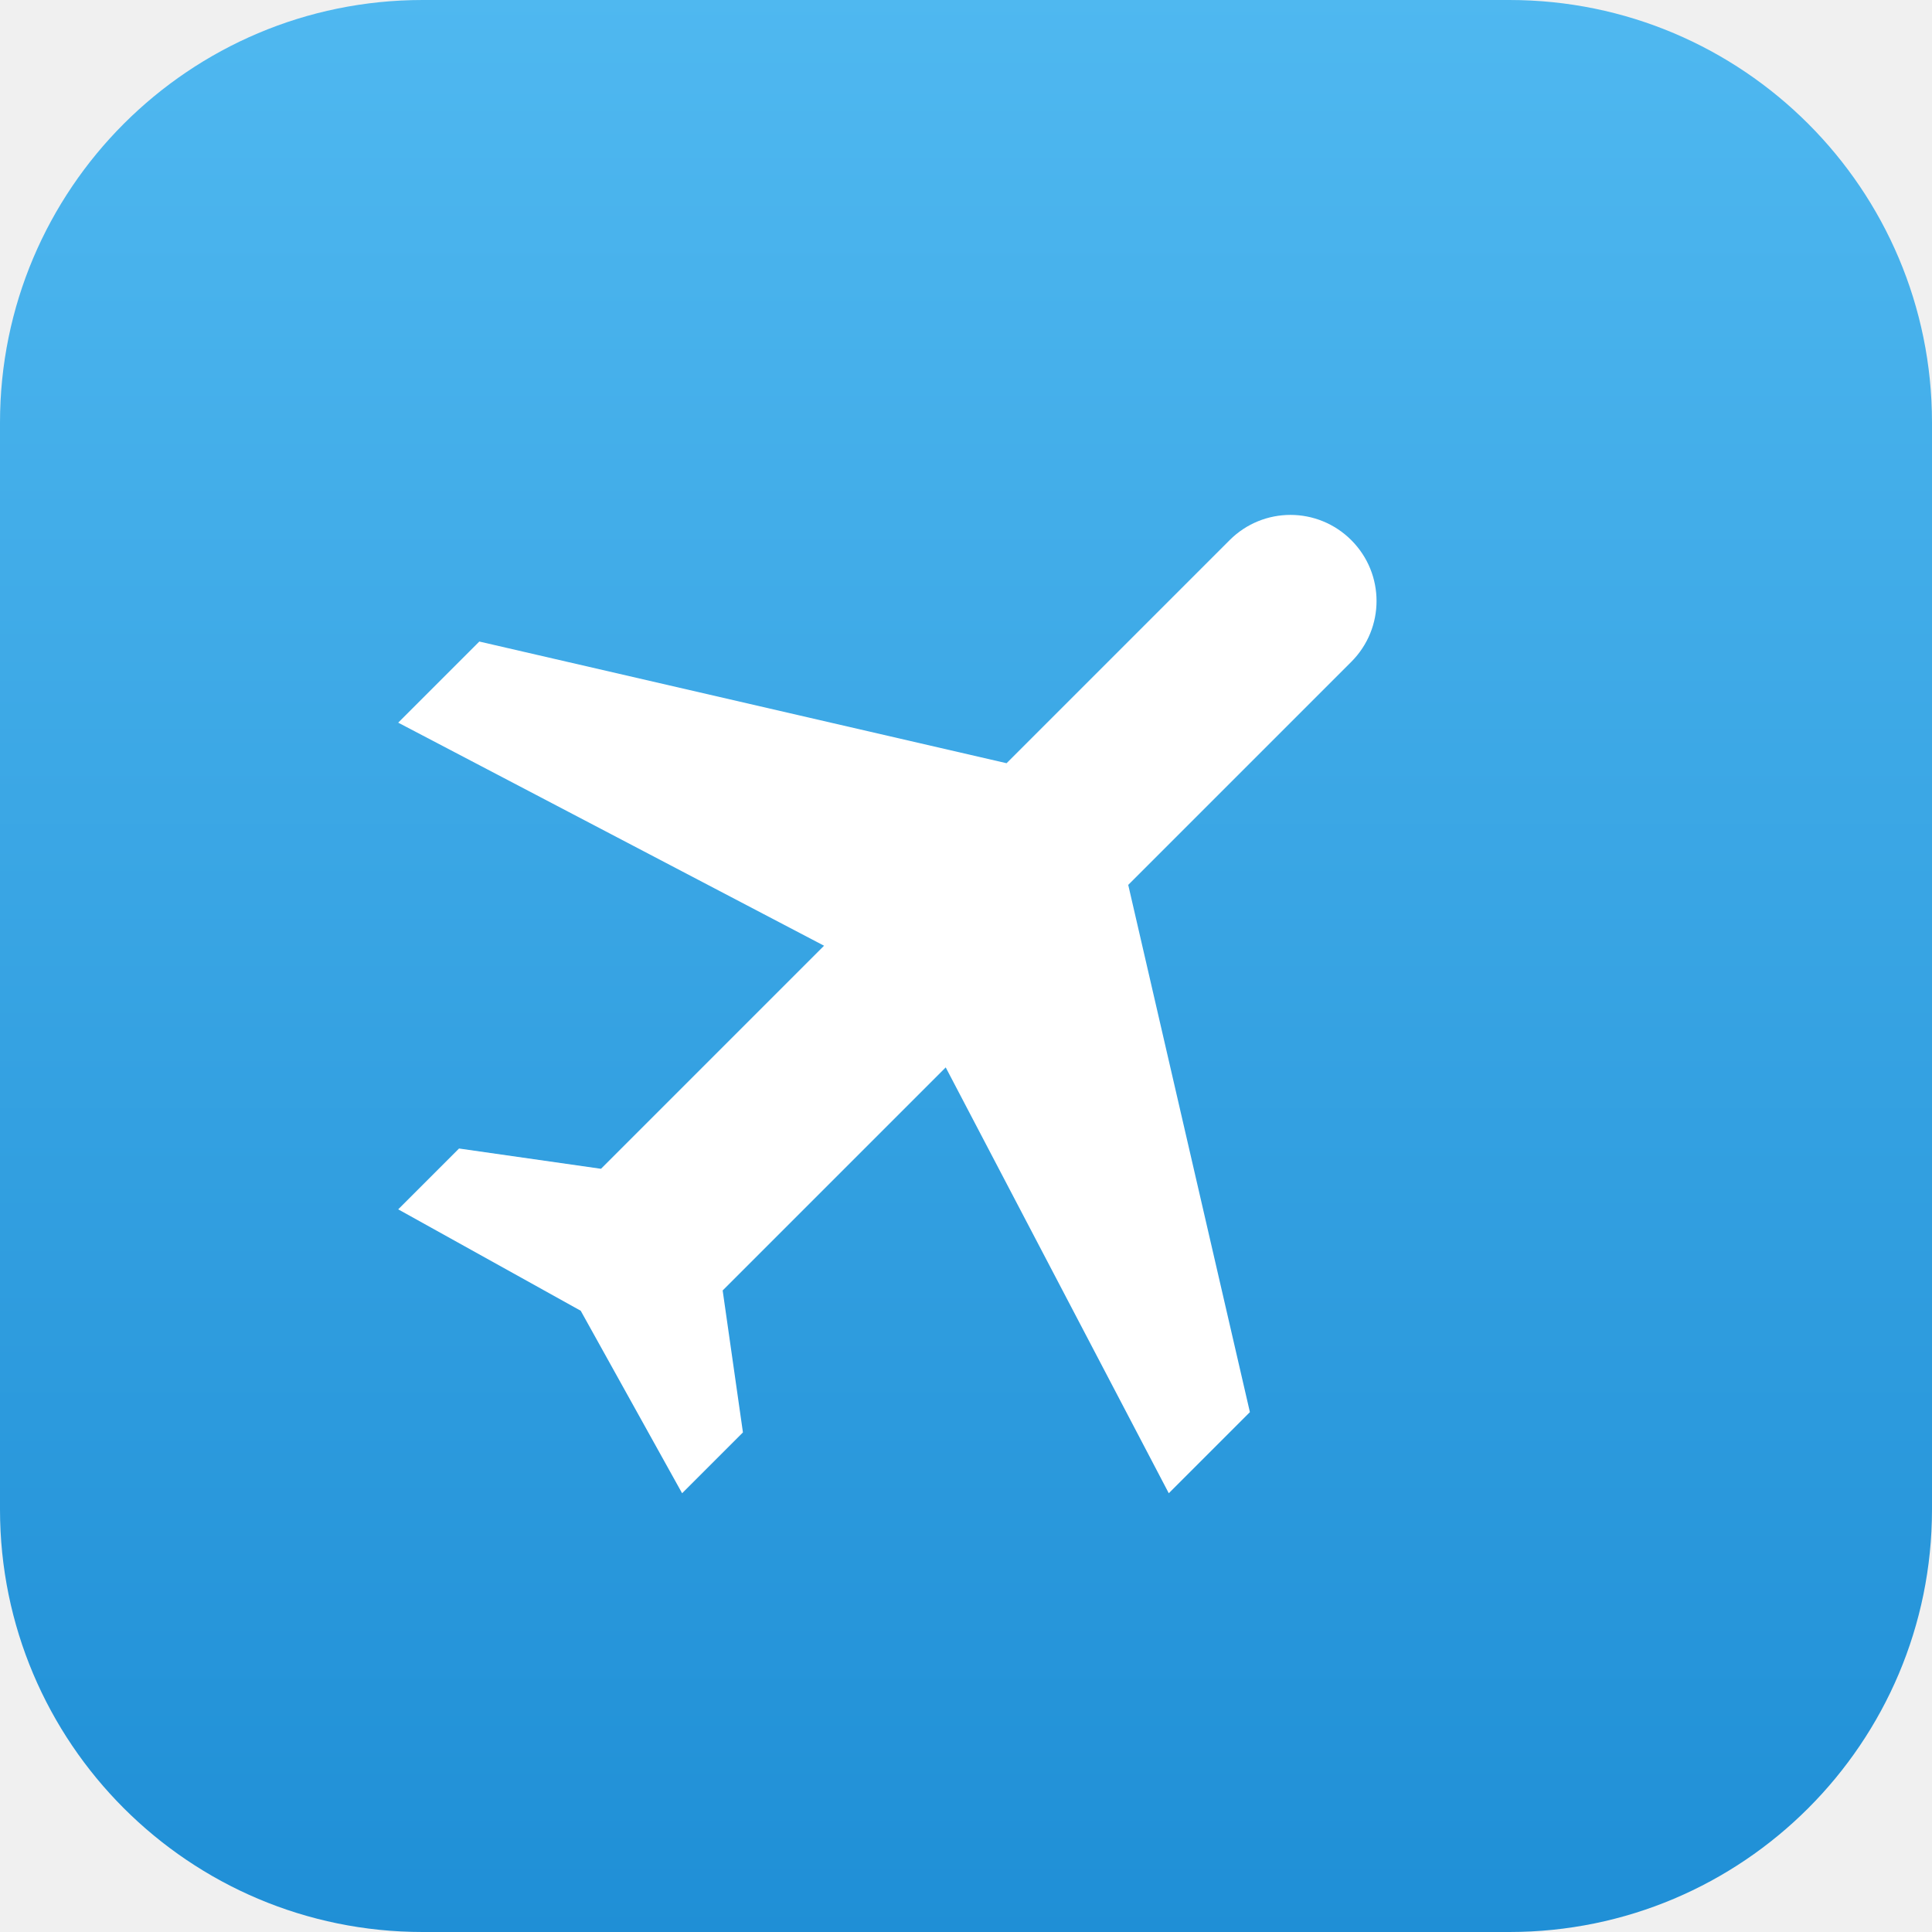
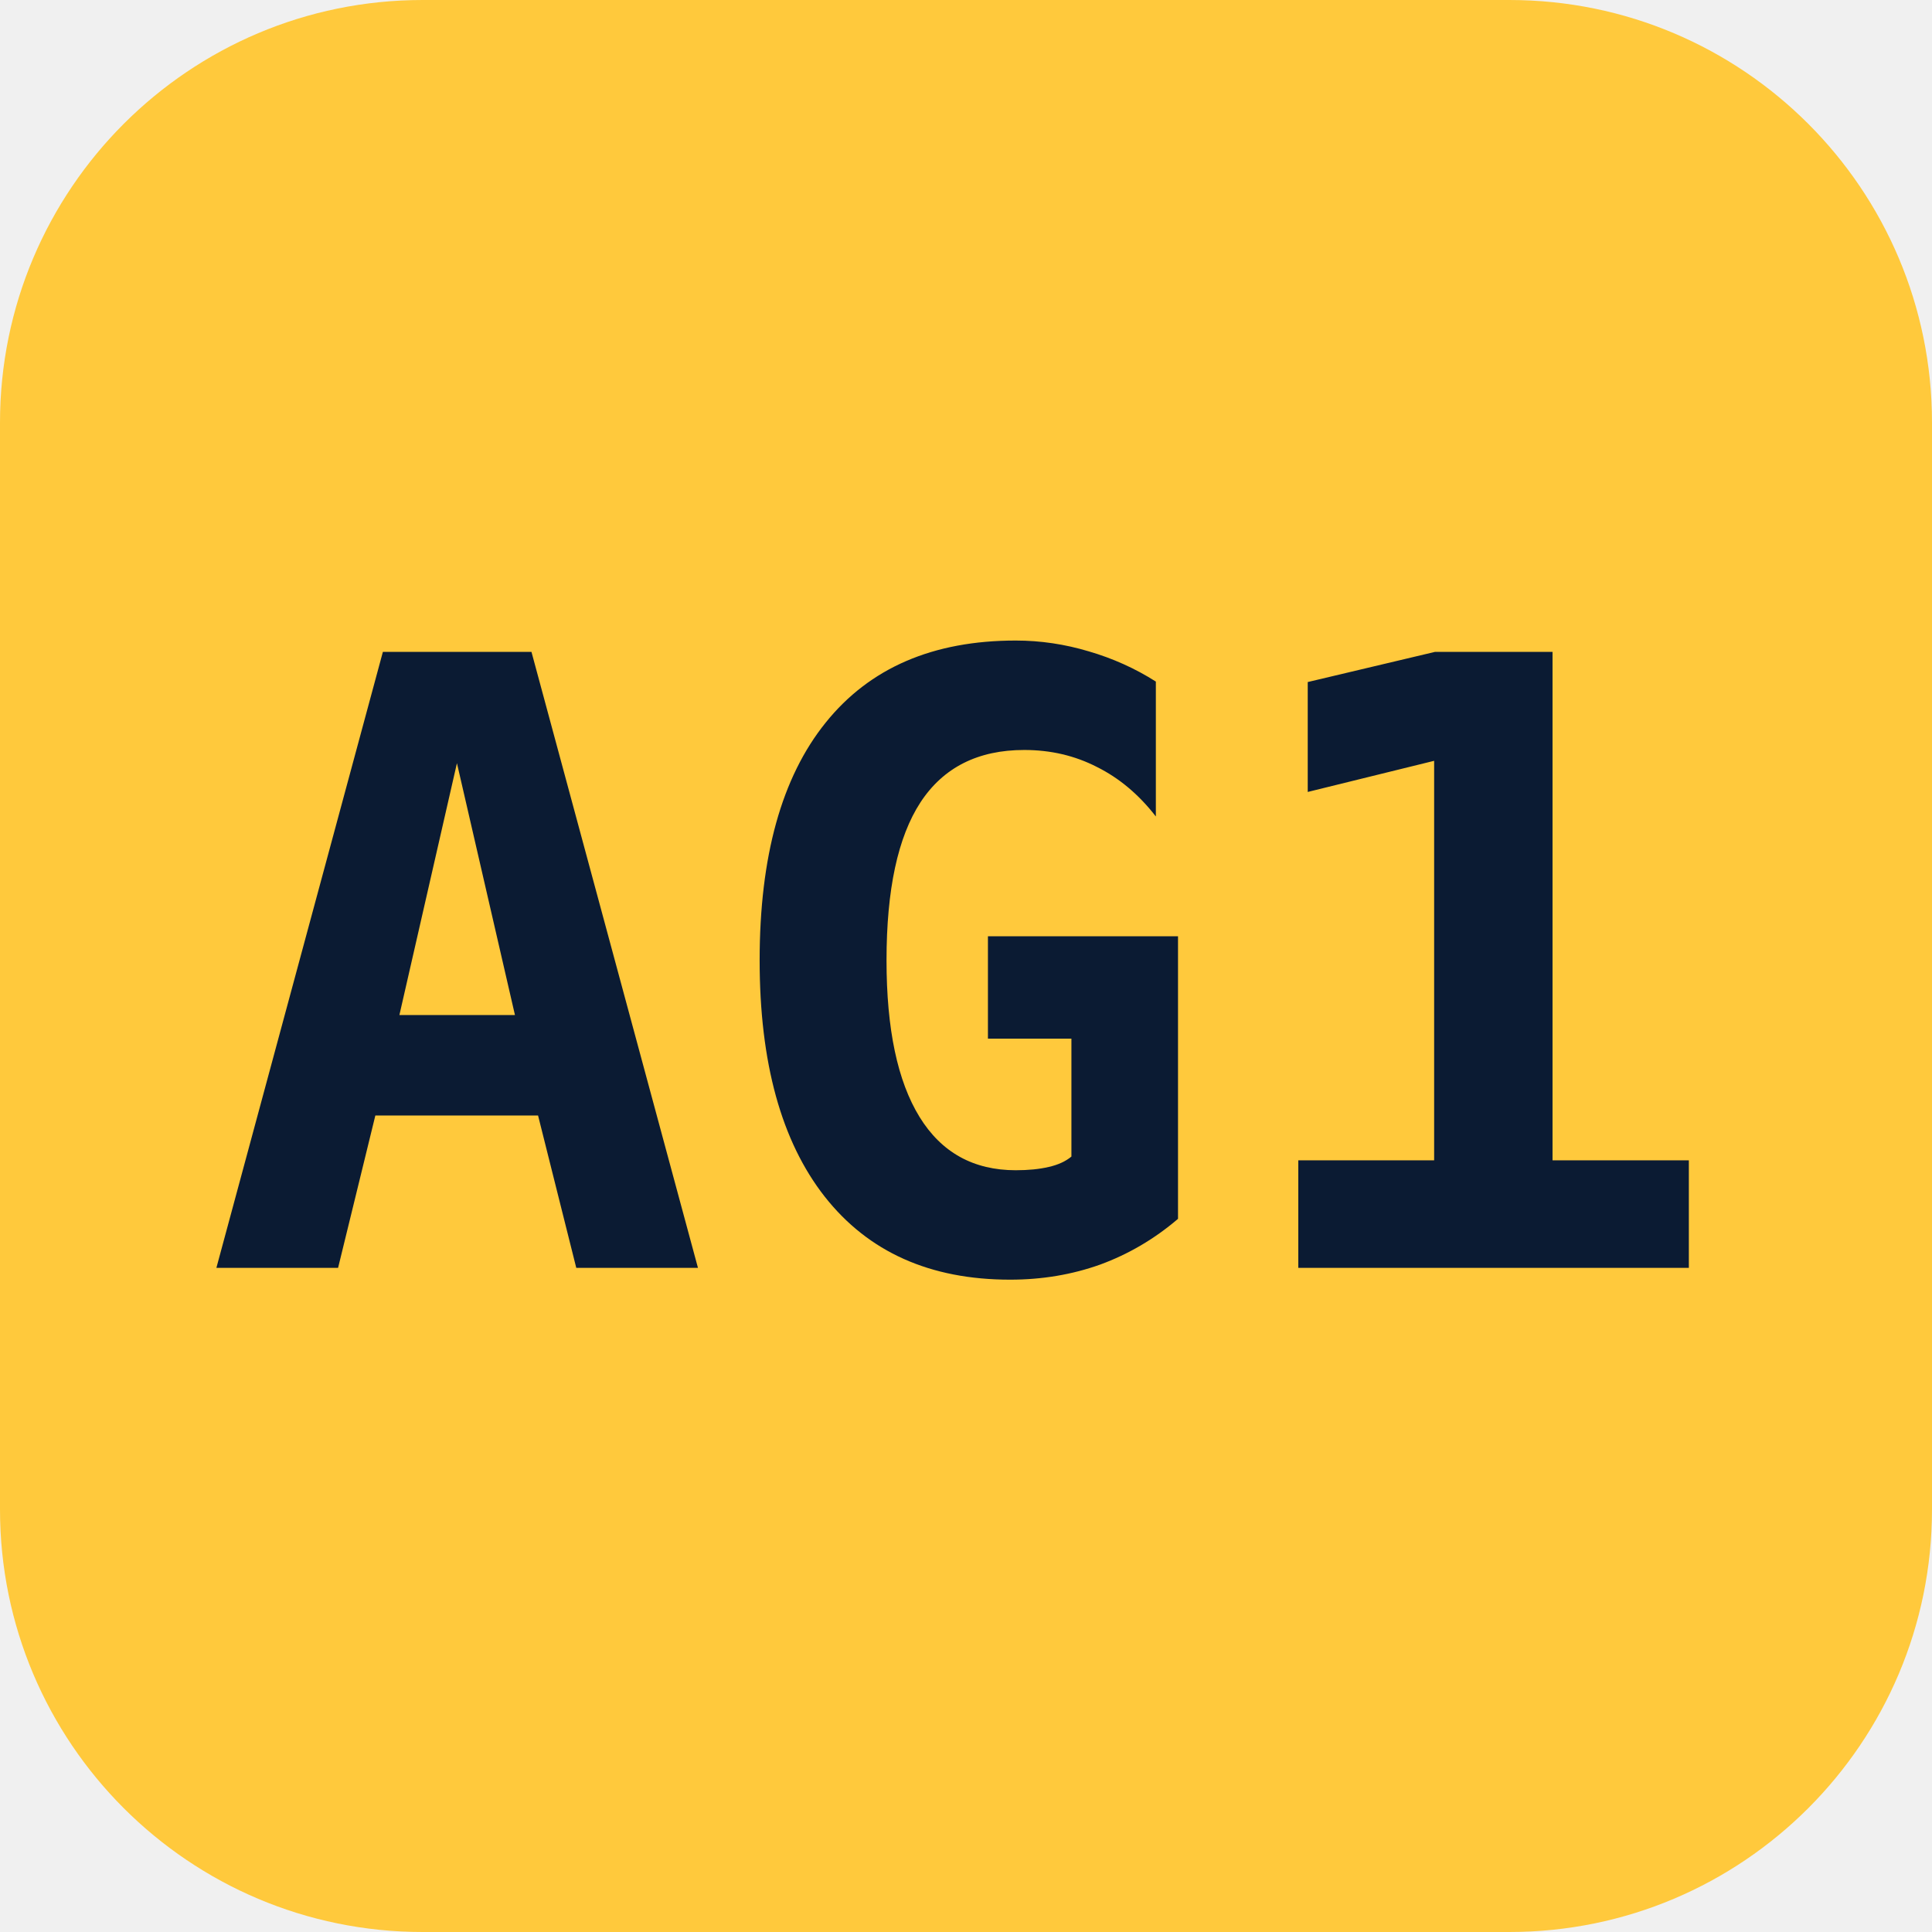
<svg xmlns="http://www.w3.org/2000/svg" viewBox="0 0 64 64">
-   <defs>
-     <linearGradient id="g" x1="0" y1="0" x2="0" y2="1">
-       <stop offset="0" stop-color="#4fb8f0" />
-       <stop offset="1" stop-color="#1f8fd6" />
-     </linearGradient>
-   </defs>
-   <rect width="64" height="64" rx="14" fill="url(#g)" />
-   <g transform="translate(32 32) rotate(45) scale(1.9) translate(-12 -12)">
-     <path fill="#fff" d="M21 16v-2l-8-5V3.5c0-.83-.67-1.5-1.5-1.5S10 2.67 10 3.5V9l-8 5v2l8-2.5V19l-2 1.5V22l3.5-1 3.5 1v-1.5L13 19v-5.5l8 2.5z" />
-   </g>
+   <rect width="64" height="64" rx="14" fill="#ffc93c" />
+   <text x="32" y="42" text-anchor="middle" textLength="52" lengthAdjust="spacingAndGlyphs" font-family="'JetBrains Mono', ui-monospace, SFMono-Regular, Menlo, Consolas, monospace" font-weight="800" font-size="28" fill="#0b1b33">AG1</text>
</svg>
